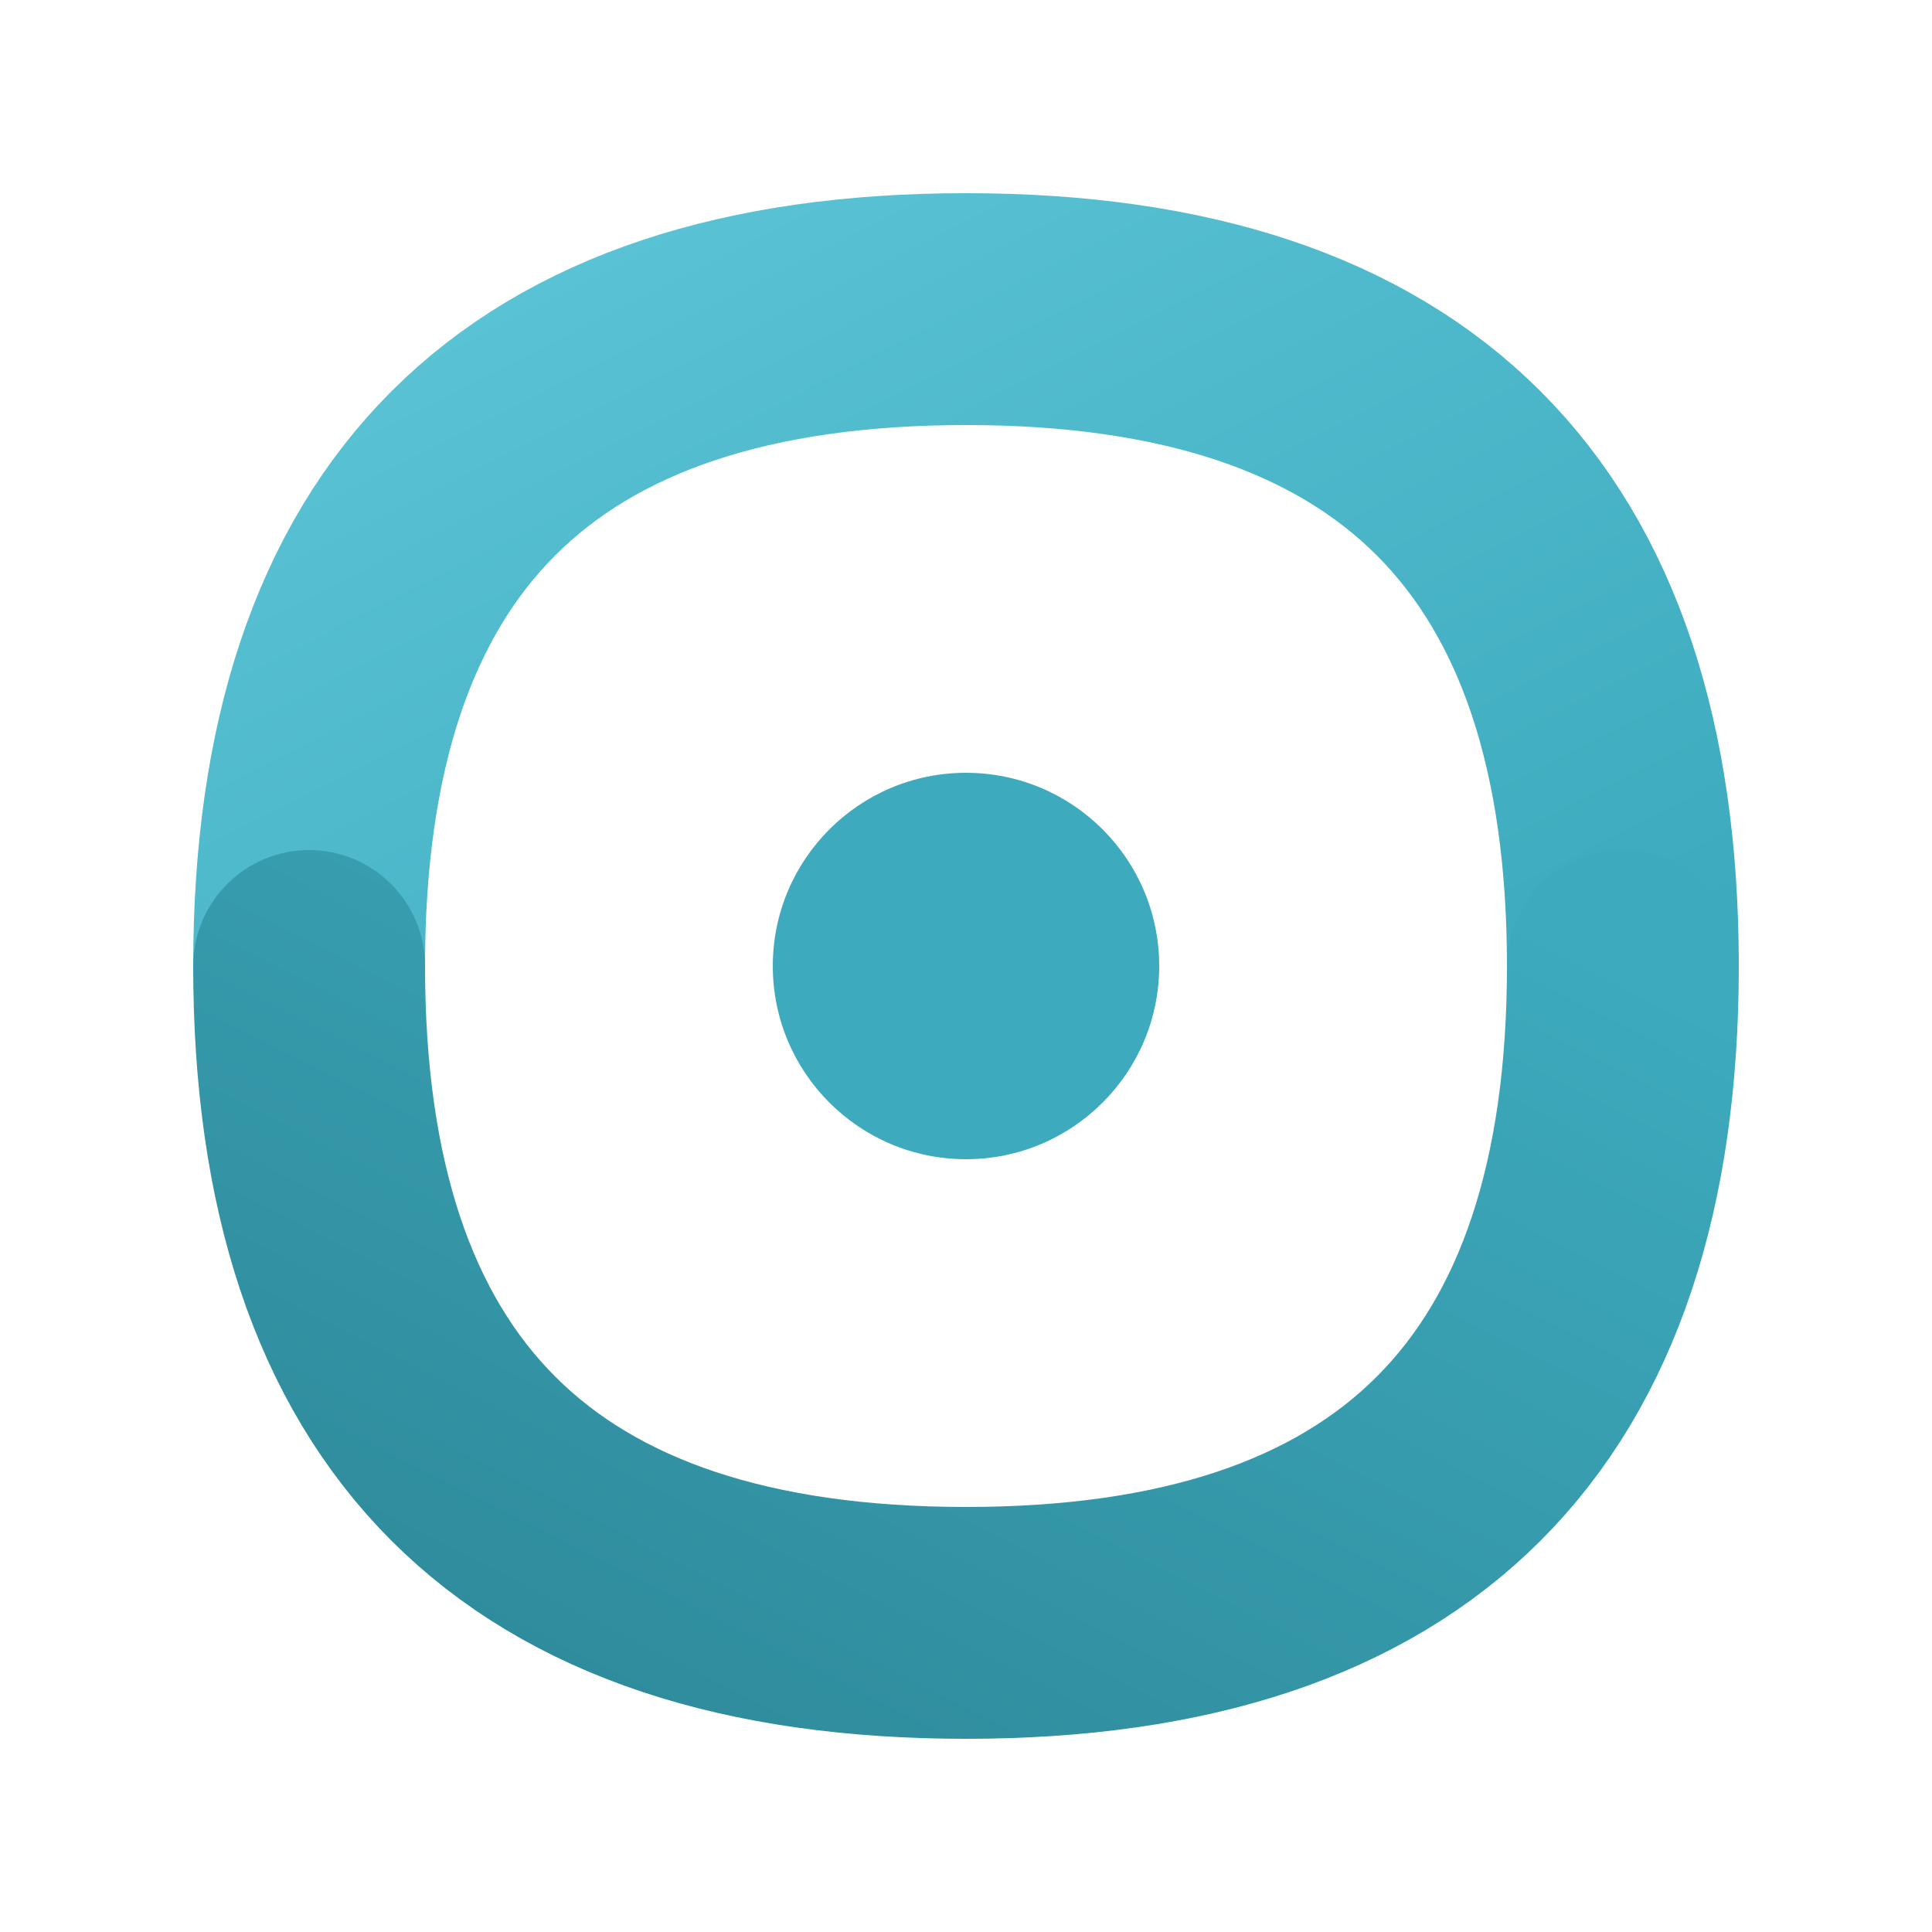
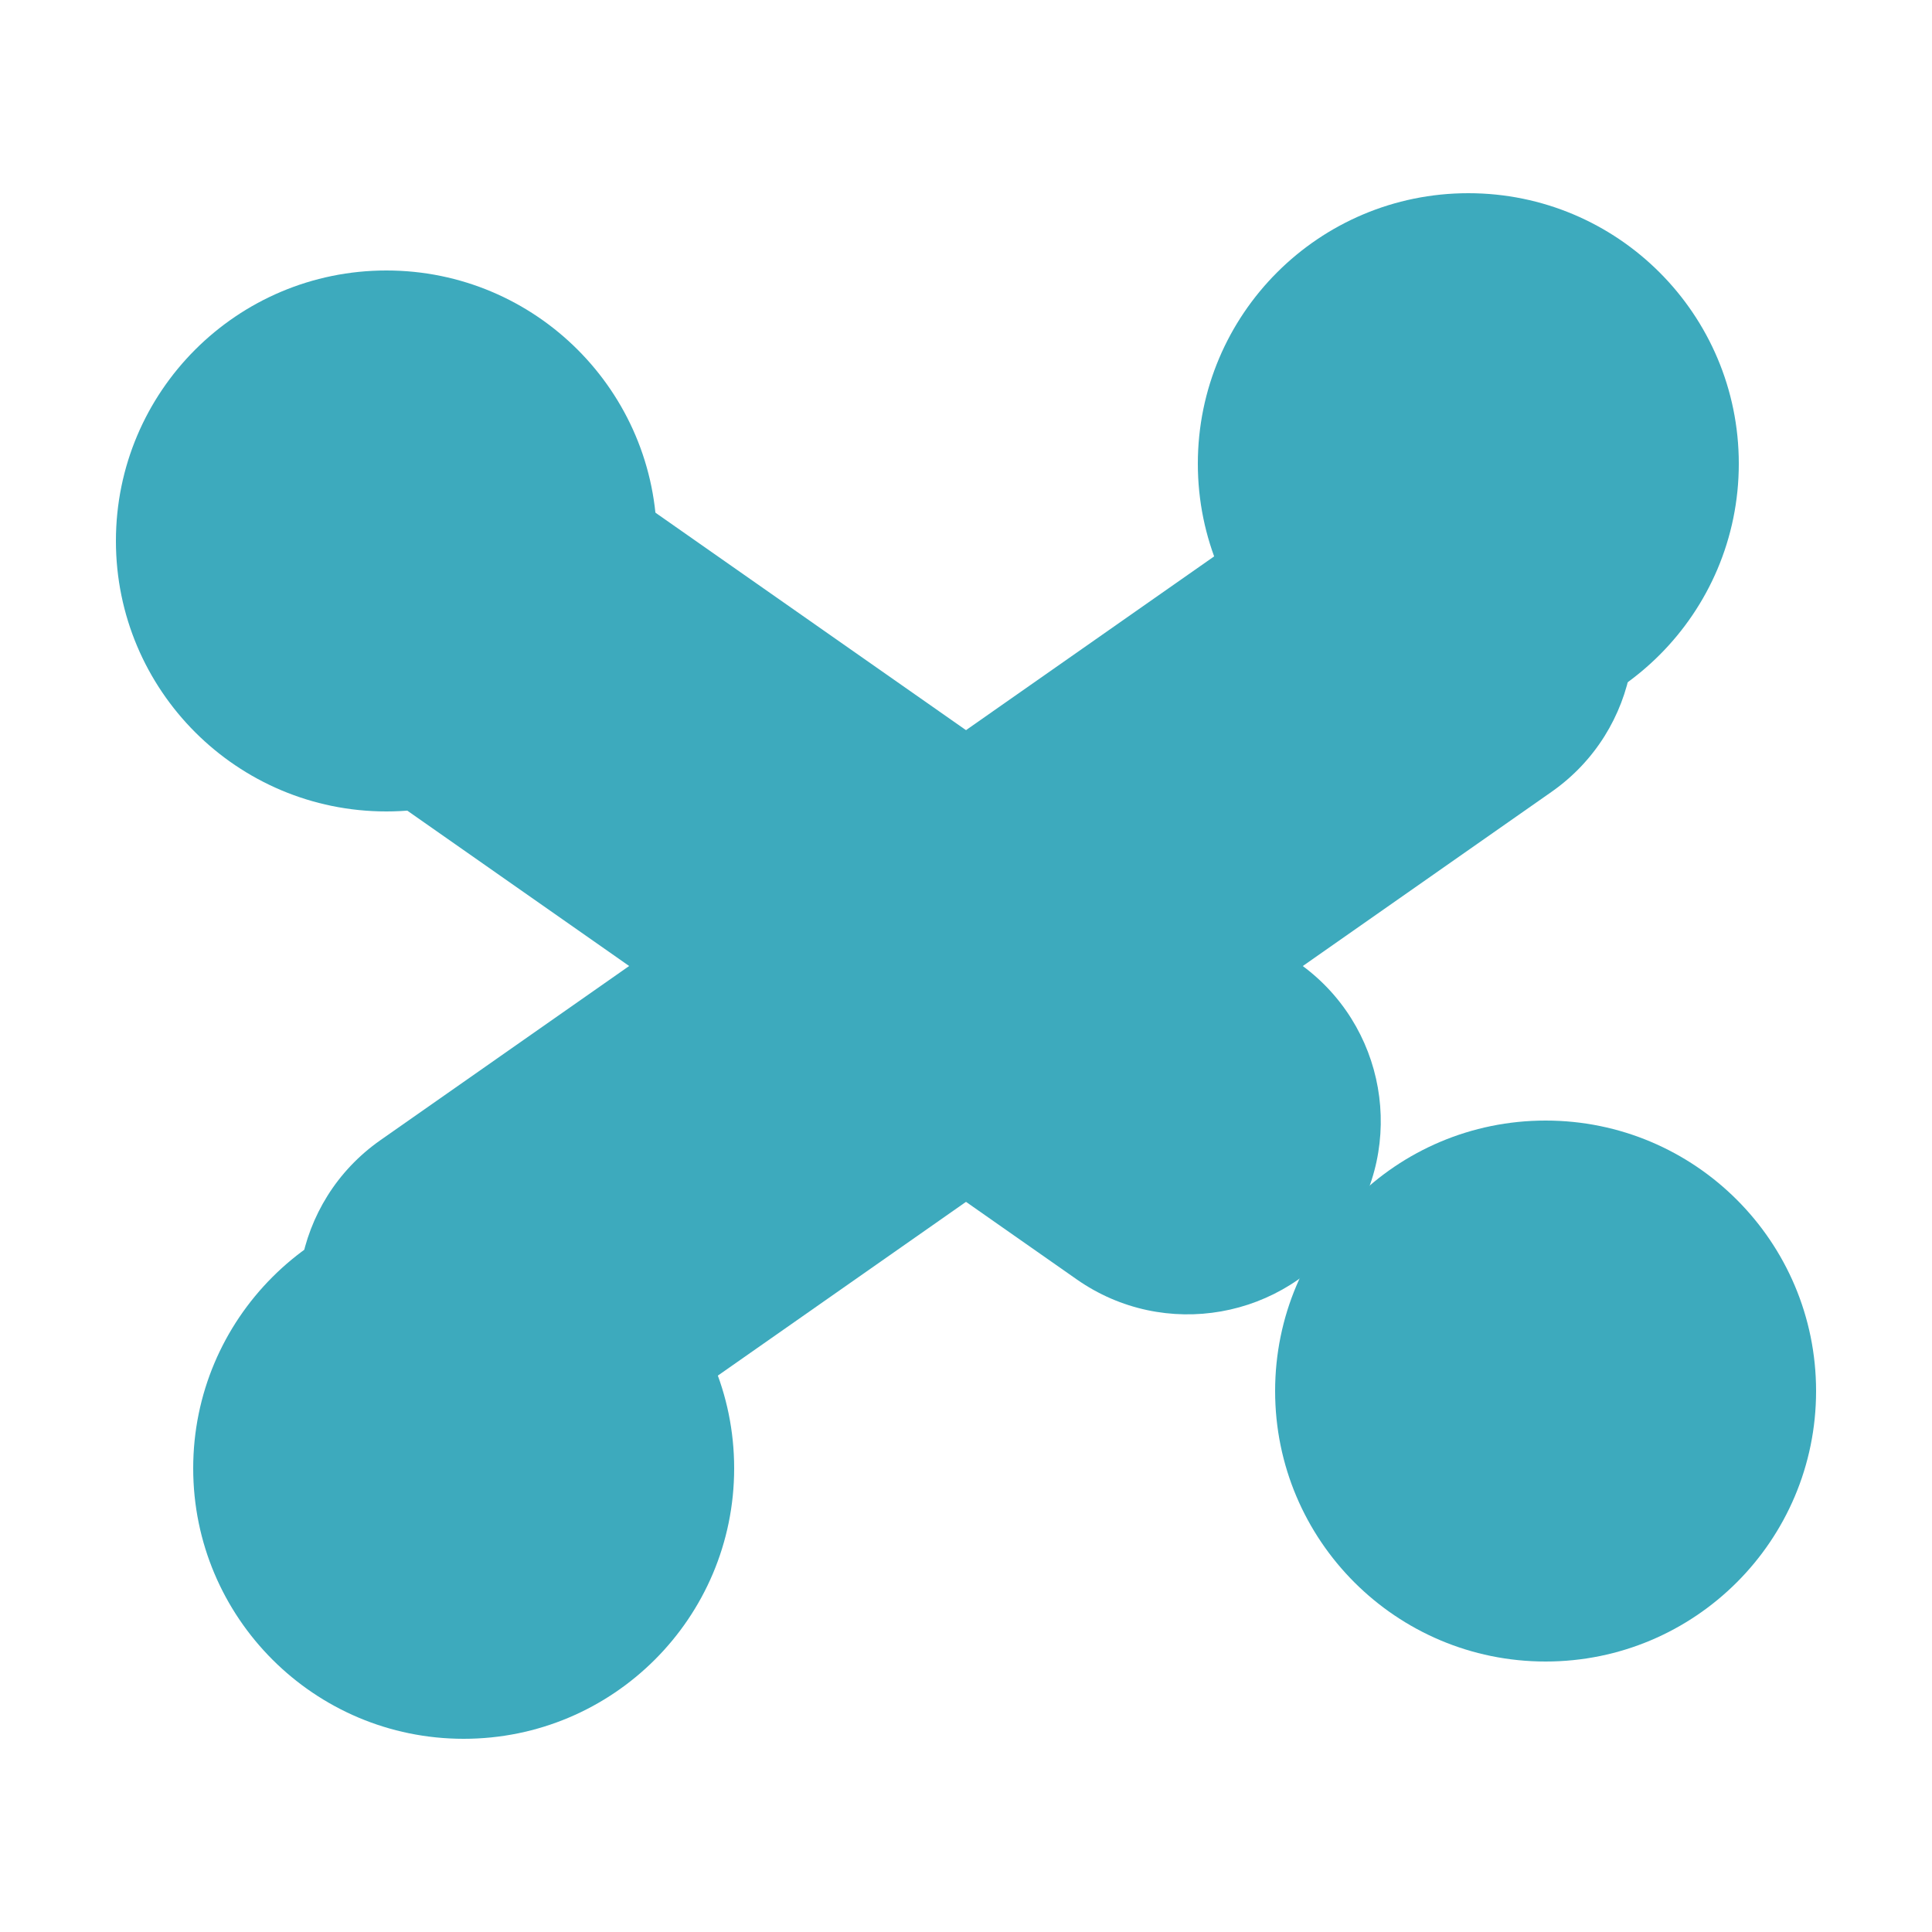
<svg xmlns="http://www.w3.org/2000/svg" viewBox="0 0 50 50" fill="none">
-   <defs>
-     <linearGradient id="grad1" x1="0%" y1="0%" x2="100%" y2="100%">
-       <stop offset="0%" style="stop-color:#5BC4D6" />
-       <stop offset="100%" style="stop-color:#3DAABD" />
-     </linearGradient>
-     <linearGradient id="grad2" x1="100%" y1="0%" x2="0%" y2="100%">
-       <stop offset="0%" style="stop-color:#3DAABD" />
-       <stop offset="100%" style="stop-color:#2E8A9A" />
-     </linearGradient>
-   </defs>
-   <path d="M8 25 Q8 8 25 8 Q42 8 42 25" stroke="url(#grad1)" stroke-width="6" stroke-linecap="round" fill="none" />
-   <path d="M8 25 Q8 42 25 42 Q42 42 42 25" stroke="url(#grad2)" stroke-width="6" stroke-linecap="round" fill="none" />
-   <circle cx="25" cy="25" r="5" fill="#3DAABD" />
+   <rect x="5" y="20" width="40" height="10" rx="5" fill="#3DAABD" transform="rotate(-35, 25, 25)" />
+   <g>
+     <circle cx="38" cy="12" r="7" fill="#3DAABD" />
+     <circle cx="12" cy="38" r="7" fill="#3DAABD" />
+     <rect x="5" y="20" width="32" height="10" rx="5" fill="#3DAABD" transform="rotate(35, 25, 25)" />
+   </g>
+   <circle cx="10" cy="14" r="7" fill="#3DAABD" />
+   <circle cx="40" cy="36" r="7" fill="#3DAABD" />
</svg>
